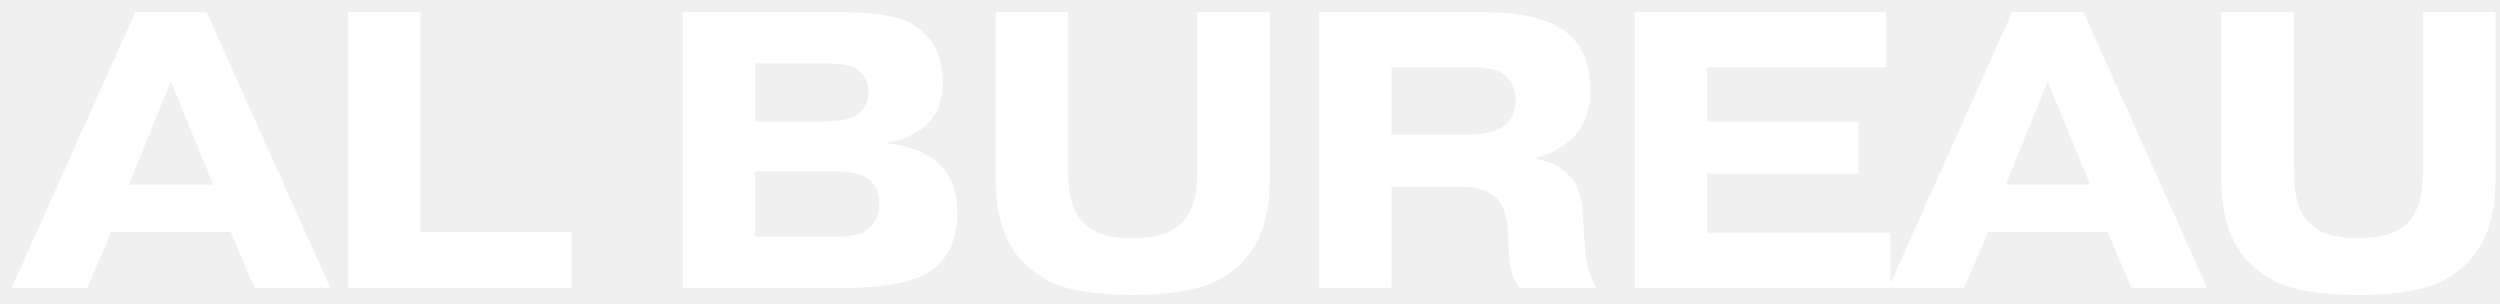
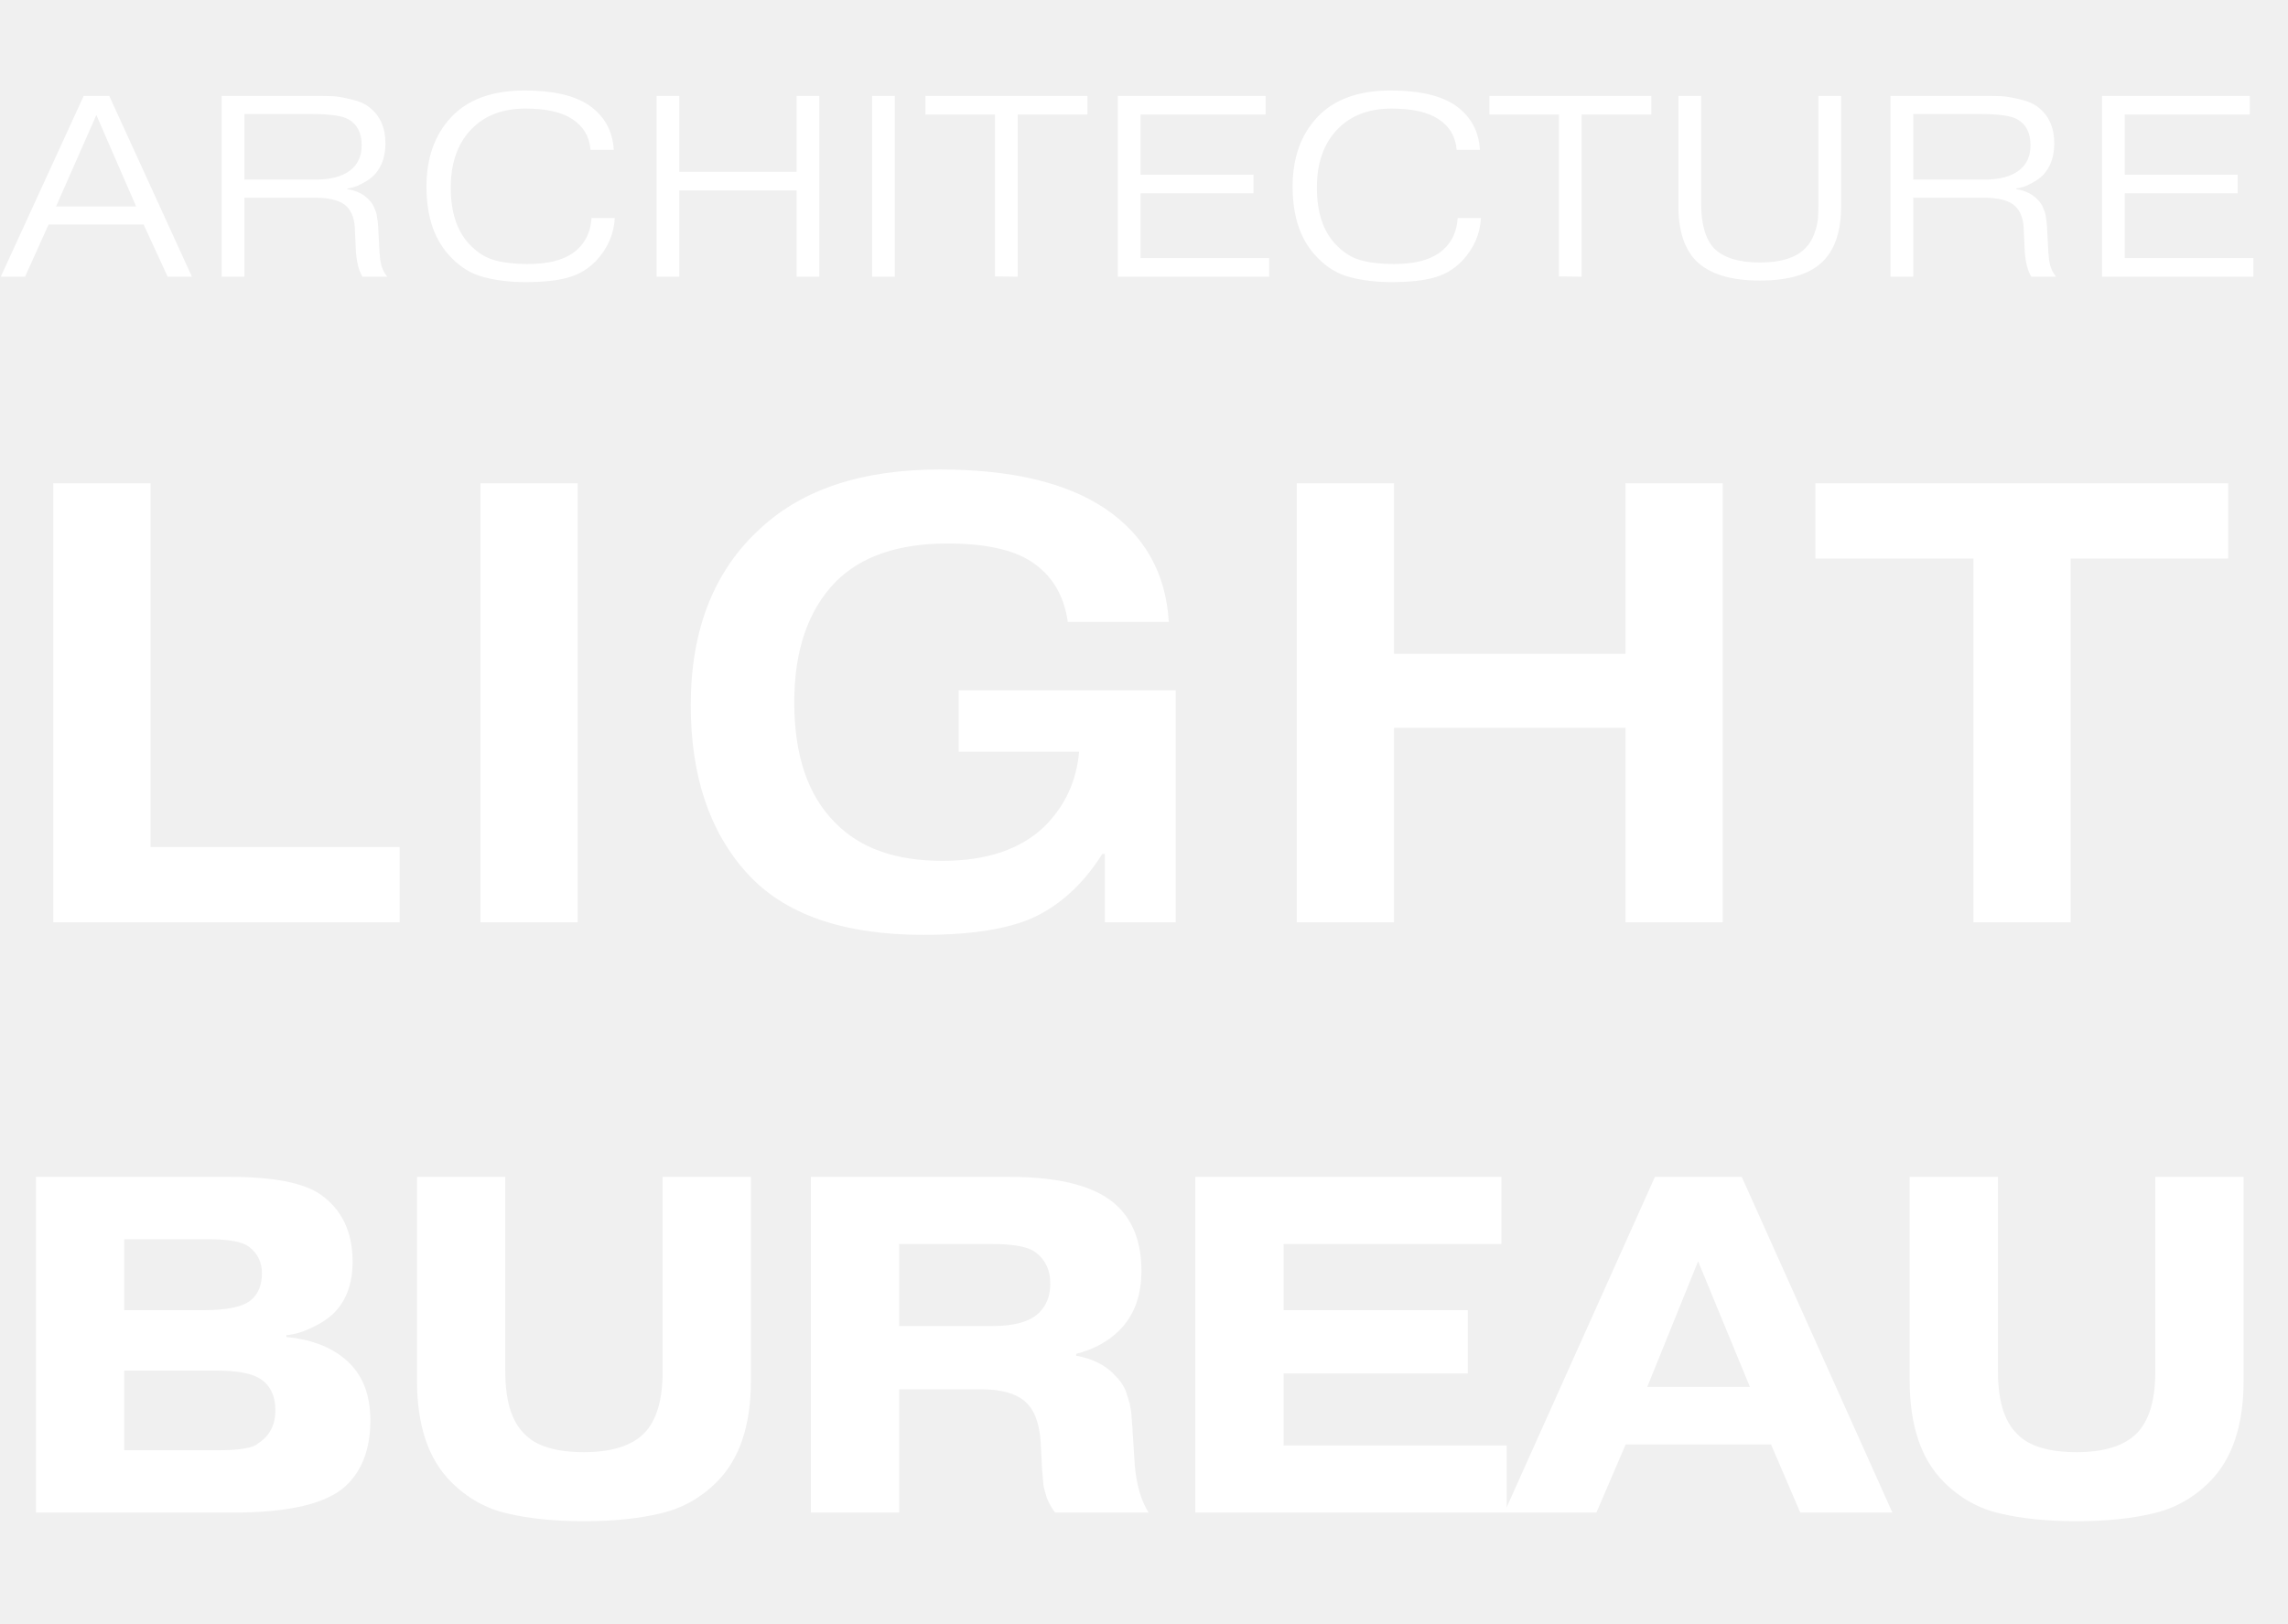
- <svg xmlns="http://www.w3.org/2000/svg" width="165" height="20" viewBox="0 0 165 20" fill="none">
-   <path d="M8.514 12.188H14.078L11.27 5.376L8.514 12.188ZM7.344 15.308L5.758 19H0.766L8.93 0.8H13.636L21.8 19H16.808L15.222 15.308H7.344ZM37.713 15.308V19H22.971V0.8H27.755V15.308H37.713ZM49.846 11.304V15.62H54.942C56.138 15.62 56.866 15.49 57.126 15.23C57.733 14.831 58.036 14.242 58.036 13.462C58.036 12.63 57.733 12.041 57.126 11.694C56.658 11.434 55.904 11.304 54.864 11.304H49.846ZM49.846 4.18V8.028H54.136C55.419 8.028 56.276 7.846 56.71 7.482C57.108 7.153 57.308 6.667 57.308 6.026C57.308 5.419 57.065 4.934 56.58 4.57C56.216 4.31 55.488 4.18 54.396 4.18H49.846ZM45.062 0.8H55.566C57.906 0.8 59.535 1.112 60.454 1.736C61.633 2.551 62.222 3.773 62.222 5.402C62.222 6.615 61.858 7.569 61.13 8.262C60.835 8.522 60.489 8.747 60.09 8.938C59.691 9.129 59.37 9.25 59.128 9.302C58.885 9.354 58.721 9.38 58.634 9.38V9.484C60.107 9.623 61.251 10.099 62.066 10.914C62.811 11.659 63.184 12.691 63.184 14.008C63.184 15.551 62.733 16.738 61.832 17.57C60.792 18.523 58.764 19 55.748 19H45.062V0.8ZM83.808 0.8V11.85C83.808 14.277 83.193 16.105 81.962 17.336C81.078 18.22 80.047 18.792 78.868 19.052C77.707 19.329 76.338 19.468 74.76 19.468C73.183 19.468 71.805 19.329 70.626 19.052C69.465 18.792 68.442 18.22 67.558 17.336C66.328 16.105 65.712 14.277 65.712 11.85V0.8H70.496V11.356C70.496 12.916 70.834 14.034 71.51 14.71C72.134 15.386 73.218 15.724 74.76 15.724C76.251 15.724 77.334 15.386 78.01 14.71C78.686 14.034 79.024 12.916 79.024 11.356V0.8H83.808ZM91.843 4.44V8.886H96.913C98.109 8.886 98.95 8.643 99.435 8.158C99.834 7.759 100.033 7.239 100.033 6.598C100.033 5.818 99.738 5.229 99.149 4.83C98.733 4.57 97.97 4.44 96.861 4.44H91.843ZM87.059 19V0.8H97.823C100.666 0.8 102.633 1.346 103.725 2.438C104.557 3.27 104.973 4.423 104.973 5.896C104.973 7.248 104.574 8.323 103.777 9.12C103.17 9.727 102.39 10.151 101.437 10.394V10.498C102.338 10.654 103.049 11.018 103.569 11.59C103.673 11.694 103.768 11.807 103.855 11.928C103.942 12.049 104.011 12.162 104.063 12.266C104.115 12.37 104.158 12.491 104.193 12.63C104.245 12.769 104.28 12.881 104.297 12.968C104.332 13.037 104.358 13.15 104.375 13.306C104.41 13.462 104.427 13.575 104.427 13.644C104.427 13.713 104.436 13.835 104.453 14.008C104.47 14.181 104.479 14.294 104.479 14.346L104.609 16.4C104.696 17.475 104.947 18.341 105.363 19H100.293C100.102 18.74 99.955 18.48 99.851 18.22C99.764 17.943 99.704 17.726 99.669 17.57C99.652 17.397 99.626 17.102 99.591 16.686L99.513 15.178C99.444 14.138 99.158 13.401 98.655 12.968C98.152 12.535 97.372 12.318 96.315 12.318H91.843V19H87.059ZM112.676 8.028H122.66V11.46H112.676V15.36H124.766V19H107.892V0.8H124.48V4.44H112.676V8.028ZM132.386 12.188H137.95L135.142 5.376L132.386 12.188ZM131.216 15.308L129.63 19H124.638L132.802 0.8H137.508L145.672 19H140.68L139.094 15.308H131.216ZM164.705 0.8V11.85C164.705 14.277 164.089 16.105 162.859 17.336C161.975 18.22 160.943 18.792 159.765 19.052C158.603 19.329 157.234 19.468 155.657 19.468C154.079 19.468 152.701 19.329 151.523 19.052C150.361 18.792 149.339 18.22 148.455 17.336C147.224 16.105 146.609 14.277 146.609 11.85V0.8H151.393V11.356C151.393 12.916 151.731 14.034 152.407 14.71C153.031 15.386 154.114 15.724 155.657 15.724C157.147 15.724 158.231 15.386 158.907 14.71C159.583 14.034 159.921 12.916 159.921 11.356V0.8H164.705Z" fill="white" />
+ <svg xmlns="http://www.w3.org/2000/svg" width="124" height="88" viewBox="0 0 124 88" fill="none">
+   <path d="M3.038 11.192H7.378L5.222 6.236L3.038 11.192ZM2.632 12.172L1.358 15H0.042L4.536 5.2H5.922L10.402 15H9.086L7.784 12.172H2.632ZM13.245 6.18V9.736H17.095C17.926 9.736 18.556 9.568 18.985 9.232C19.396 8.915 19.601 8.462 19.601 7.874C19.601 7.202 19.359 6.731 18.873 6.46C18.537 6.273 17.856 6.18 16.829 6.18H13.245ZM12.013 15V5.2H17.025C17.455 5.2 17.786 5.205 18.019 5.214C18.253 5.223 18.584 5.279 19.013 5.382C19.443 5.475 19.783 5.625 20.035 5.83C20.605 6.278 20.889 6.927 20.889 7.776C20.889 8.485 20.689 9.055 20.287 9.484C20.119 9.652 19.919 9.797 19.685 9.918C19.461 10.039 19.275 10.119 19.125 10.156C18.985 10.193 18.887 10.212 18.831 10.212V10.254C19.335 10.338 19.727 10.534 20.007 10.842C20.073 10.907 20.129 10.977 20.175 11.052C20.222 11.117 20.259 11.192 20.287 11.276C20.325 11.36 20.353 11.425 20.371 11.472C20.39 11.519 20.409 11.598 20.427 11.71C20.446 11.822 20.455 11.892 20.455 11.92C20.465 11.939 20.474 12.013 20.483 12.144L20.497 12.326L20.567 13.656C20.567 13.675 20.572 13.726 20.581 13.81C20.591 13.885 20.595 13.936 20.595 13.964C20.595 13.983 20.6 14.029 20.609 14.104C20.619 14.169 20.628 14.216 20.637 14.244C20.647 14.272 20.656 14.319 20.665 14.384C20.684 14.44 20.703 14.491 20.721 14.538C20.74 14.575 20.759 14.622 20.777 14.678C20.805 14.734 20.838 14.79 20.875 14.846C20.913 14.893 20.95 14.944 20.987 15H19.643C19.457 14.692 19.34 14.258 19.293 13.698L19.237 12.55C19.237 11.943 19.088 11.491 18.789 11.192C18.472 10.875 17.884 10.716 17.025 10.716H13.245V15H12.013ZM32.059 11.822H33.319C33.272 12.69 32.936 13.46 32.311 14.132C31.882 14.58 31.378 14.883 30.799 15.042C30.23 15.21 29.45 15.294 28.461 15.294C27.649 15.294 26.907 15.205 26.235 15.028C25.572 14.86 24.984 14.51 24.471 13.978C23.566 13.073 23.113 11.785 23.113 10.114C23.113 8.565 23.556 7.314 24.443 6.362C25.348 5.391 26.678 4.906 28.433 4.906C29.964 4.906 31.126 5.172 31.919 5.704C32.759 6.292 33.207 7.099 33.263 8.126H32.003C31.947 7.407 31.62 6.852 31.023 6.46C30.444 6.077 29.595 5.886 28.475 5.886C27.206 5.886 26.207 6.283 25.479 7.076C24.779 7.841 24.429 8.873 24.429 10.17C24.429 11.486 24.756 12.499 25.409 13.208C25.829 13.665 26.291 13.964 26.795 14.104C27.299 14.244 27.896 14.314 28.587 14.314C29.66 14.314 30.477 14.118 31.037 13.726C31.662 13.287 32.003 12.653 32.059 11.822ZM36.815 10.324V15H35.583V5.2H36.815V9.316H43.171V5.2H44.403V15H43.171V10.324H36.815ZM47.265 5.2H48.497V15H47.265V5.2ZM53.922 6.208H50.156V5.2H58.934V6.208H55.154V15L53.922 14.986V6.208ZM61.813 9.47H67.931V10.478H61.813V13.992H68.785V15H60.581V5.2H68.589V6.208H61.813V9.47ZM79 11.822H80.26C80.213 12.69 79.877 13.46 79.252 14.132C78.823 14.58 78.319 14.883 77.74 15.042C77.171 15.21 76.391 15.294 75.402 15.294C74.59 15.294 73.848 15.205 73.176 15.028C72.513 14.86 71.925 14.51 71.412 13.978C70.507 13.073 70.054 11.785 70.054 10.114C70.054 8.565 70.497 7.314 71.384 6.362C72.289 5.391 73.619 4.906 75.374 4.906C76.905 4.906 78.067 5.172 78.86 5.704C79.7 6.292 80.148 7.099 80.204 8.126H78.944C78.888 7.407 78.561 6.852 77.964 6.46C77.385 6.077 76.536 5.886 75.416 5.886C74.147 5.886 73.148 6.283 72.42 7.076C71.72 7.841 71.37 8.873 71.37 10.17C71.37 11.486 71.697 12.499 72.35 13.208C72.77 13.665 73.232 13.964 73.736 14.104C74.24 14.244 74.837 14.314 75.528 14.314C76.601 14.314 77.418 14.118 77.978 13.726C78.603 13.287 78.944 12.653 79 11.822ZM84.484 6.208H80.719V5.2H89.496V6.208H85.716V15L84.484 14.986V6.208ZM99.782 5.2V11.164C99.782 12.489 99.465 13.479 98.83 14.132C98.139 14.851 96.987 15.21 95.372 15.21C93.776 15.21 92.619 14.846 91.9 14.118C91.275 13.465 90.962 12.48 90.962 11.164V5.2H92.194V11.024C92.194 12.153 92.427 12.965 92.894 13.46C93.407 13.973 94.233 14.23 95.372 14.23C96.529 14.23 97.355 13.969 97.85 13.446C98.055 13.241 98.214 12.984 98.326 12.676C98.438 12.368 98.503 12.102 98.522 11.878C98.541 11.654 98.55 11.369 98.55 11.024V5.2H99.782ZM103.689 6.18V9.736H107.539C108.37 9.736 109 9.568 109.429 9.232C109.84 8.915 110.045 8.462 110.045 7.874C110.045 7.202 109.802 6.731 109.317 6.46C108.981 6.273 108.3 6.18 107.273 6.18H103.689ZM102.457 15V5.2H107.469C107.898 5.2 108.23 5.205 108.463 5.214C108.696 5.223 109.028 5.279 109.457 5.382C109.886 5.475 110.227 5.625 110.479 5.83C111.048 6.278 111.333 6.927 111.333 7.776C111.333 8.485 111.132 9.055 110.731 9.484C110.563 9.652 110.362 9.797 110.129 9.918C109.905 10.039 109.718 10.119 109.569 10.156C109.429 10.193 109.331 10.212 109.275 10.212V10.254C109.779 10.338 110.171 10.534 110.451 10.842C110.516 10.907 110.572 10.977 110.619 11.052C110.666 11.117 110.703 11.192 110.731 11.276C110.768 11.36 110.796 11.425 110.815 11.472C110.834 11.519 110.852 11.598 110.871 11.71C110.89 11.822 110.899 11.892 110.899 11.92C110.908 11.939 110.918 12.013 110.927 12.144L110.941 12.326L111.011 13.656C111.011 13.675 111.016 13.726 111.025 13.81C111.034 13.885 111.039 13.936 111.039 13.964C111.039 13.983 111.044 14.029 111.053 14.104C111.062 14.169 111.072 14.216 111.081 14.244C111.09 14.272 111.1 14.319 111.109 14.384C111.128 14.44 111.146 14.491 111.165 14.538C111.184 14.575 111.202 14.622 111.221 14.678C111.249 14.734 111.282 14.79 111.319 14.846C111.356 14.893 111.394 14.944 111.431 15H110.087C109.9 14.692 109.784 14.258 109.737 13.698L109.681 12.55C109.681 11.943 109.532 11.491 109.233 11.192C108.916 10.875 108.328 10.716 107.469 10.716H103.689V15H102.457ZM115.153 9.47H121.271V10.478H115.153V13.992H122.125V15H113.921V5.2H121.929V6.208H115.153V9.47Z" fill="white" />
+   <path d="M21.658 45.92V50H2.89V26.2H8.16V45.92H21.658ZM26.039 26.2H31.309V50H26.039V26.2ZM51.954 37.42H63.718V50H59.876V46.294H59.74C58.81 47.767 57.688 48.855 56.374 49.558C54.991 50.306 52.883 50.68 50.05 50.68C45.698 50.68 42.513 49.569 40.496 47.348C38.456 45.104 37.436 42.067 37.436 38.236C37.436 34.133 38.694 30.937 41.21 28.648C43.499 26.517 46.74 25.452 50.934 25.452C54.787 25.452 57.768 26.155 59.876 27.56C62.029 29.011 63.185 31.062 63.344 33.714H57.87C57.666 32.263 57.008 31.175 55.898 30.45C54.901 29.793 53.382 29.464 51.342 29.464C48.69 29.464 46.672 30.155 45.29 31.538C43.794 33.079 43.046 35.255 43.046 38.066C43.046 40.945 43.782 43.121 45.256 44.594C46.593 45.977 48.531 46.668 51.07 46.668C53.472 46.668 55.32 46.045 56.612 44.798C57.722 43.687 58.346 42.339 58.482 40.752H51.954V37.42ZM75.549 39.46V50H70.279V26.2H75.549V35.448H88.095V26.2H93.365V50H88.095V39.46H75.549ZM106.953 30.28H98.385V26.2H120.757V30.28H112.223V50H106.953V30.28Z" fill="white" />
+   <path d="M6.734 74.304V78.62H11.83C13.026 78.62 13.754 78.49 14.014 78.23C14.621 77.831 14.924 77.242 14.924 76.462C14.924 75.63 14.621 75.041 14.014 74.694C13.546 74.434 12.792 74.304 11.752 74.304H6.734ZM6.734 67.18V71.028H11.024C12.307 71.028 13.165 70.846 13.598 70.482C13.997 70.153 14.196 69.667 14.196 69.026C14.196 68.419 13.953 67.934 13.468 67.57C13.104 67.31 12.376 67.18 11.284 67.18H6.734ZM1.95 63.8H12.454C14.794 63.8 16.423 64.112 17.342 64.736C18.521 65.551 19.11 66.773 19.11 68.402C19.11 69.615 18.746 70.569 18.018 71.262C17.723 71.522 17.377 71.747 16.978 71.938C16.579 72.129 16.259 72.25 16.016 72.302C15.773 72.354 15.609 72.38 15.522 72.38V72.484C16.995 72.623 18.139 73.099 18.954 73.914C19.699 74.659 20.072 75.691 20.072 77.008C20.072 78.551 19.621 79.738 18.72 80.57C17.68 81.523 15.652 82 12.636 82H1.95V63.8ZM40.696 63.8V74.85C40.696 77.277 40.081 79.105 38.85 80.336C37.966 81.22 36.935 81.792 35.756 82.052C34.595 82.329 33.226 82.468 31.648 82.468C30.071 82.468 28.693 82.329 27.514 82.052C26.353 81.792 25.33 81.22 24.446 80.336C23.216 79.105 22.6 77.277 22.6 74.85V63.8H27.384V74.356C27.384 75.916 27.722 77.034 28.398 77.71C29.022 78.386 30.106 78.724 31.648 78.724C33.139 78.724 34.222 78.386 34.898 77.71C35.574 77.034 35.912 75.916 35.912 74.356V63.8H40.696ZM48.731 67.44V71.886H53.801C54.997 71.886 55.838 71.643 56.323 71.158C56.722 70.759 56.921 70.239 56.921 69.598C56.921 68.818 56.626 68.229 56.037 67.83C55.621 67.57 54.858 67.44 53.749 67.44H48.731ZM43.947 82V63.8H54.711C57.554 63.8 59.521 64.346 60.613 65.438C61.445 66.27 61.861 67.423 61.861 68.896C61.861 70.248 61.462 71.323 60.665 72.12C60.058 72.727 59.278 73.151 58.325 73.394V73.498C59.226 73.654 59.937 74.018 60.457 74.59C60.561 74.694 60.656 74.807 60.743 74.928C60.83 75.049 60.899 75.162 60.951 75.266C61.003 75.37 61.046 75.491 61.081 75.63C61.133 75.769 61.168 75.881 61.185 75.968C61.22 76.037 61.246 76.15 61.263 76.306C61.298 76.462 61.315 76.575 61.315 76.644C61.315 76.713 61.324 76.835 61.341 77.008C61.358 77.181 61.367 77.294 61.367 77.346L61.497 79.4C61.584 80.475 61.835 81.341 62.251 82H57.181C56.99 81.74 56.843 81.48 56.739 81.22C56.652 80.943 56.592 80.726 56.557 80.57C56.54 80.397 56.514 80.102 56.479 79.686L56.401 78.178C56.332 77.138 56.046 76.401 55.543 75.968C55.04 75.535 54.26 75.318 53.203 75.318H48.731V82H43.947ZM69.565 71.028H79.549V74.46H69.565V78.36H81.655V82H64.781V63.8H81.369V67.44H69.565V71.028ZM89.274 75.188H94.838L92.03 68.376L89.274 75.188ZM88.104 78.308L86.518 82H81.526L89.69 63.8H94.396L102.56 82H97.568L95.982 78.308H88.104ZM121.593 63.8V74.85C121.593 77.277 120.978 79.105 119.747 80.336C118.863 81.22 117.832 81.792 116.653 82.052C115.492 82.329 114.122 82.468 112.545 82.468C110.968 82.468 109.59 82.329 108.411 82.052C107.25 81.792 106.227 81.22 105.343 80.336C104.112 79.105 103.497 77.277 103.497 74.85V63.8H108.281V74.356C108.281 75.916 108.619 77.034 109.295 77.71C109.919 78.386 111.002 78.724 112.545 78.724C114.036 78.724 115.119 78.386 115.795 77.71C116.471 77.034 116.809 75.916 116.809 74.356V63.8H121.593Z" fill="white" />
</svg>
